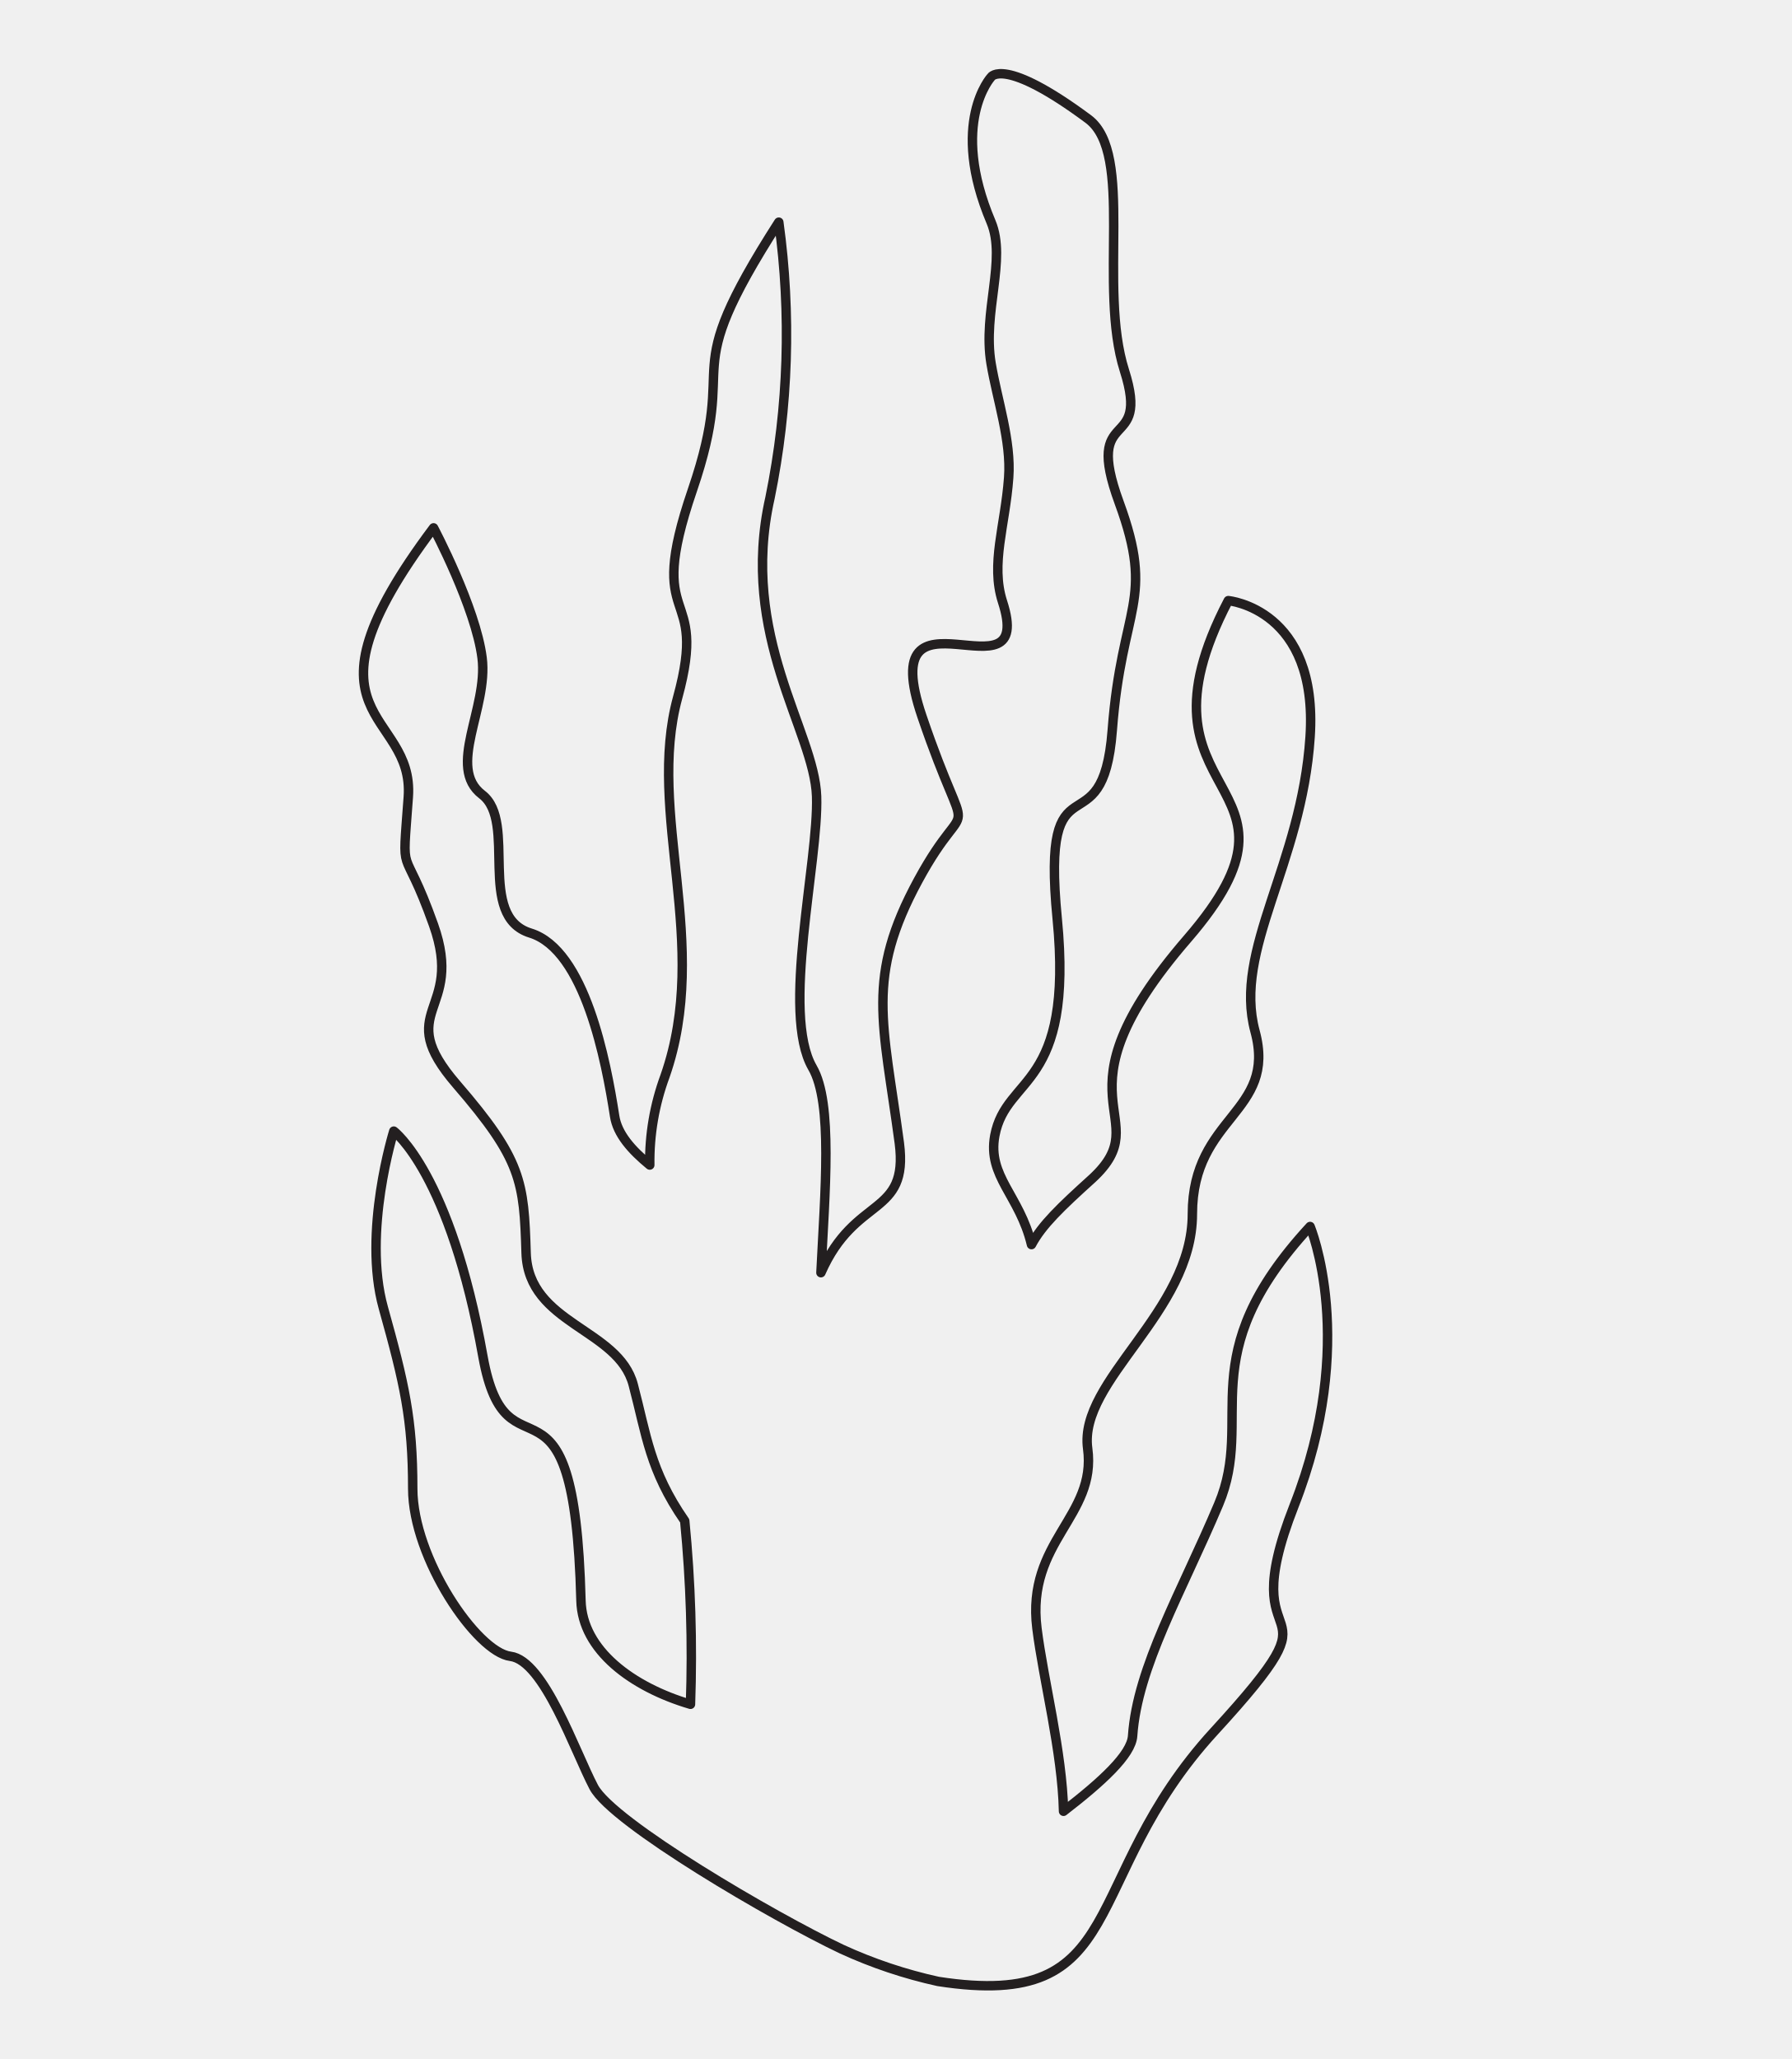
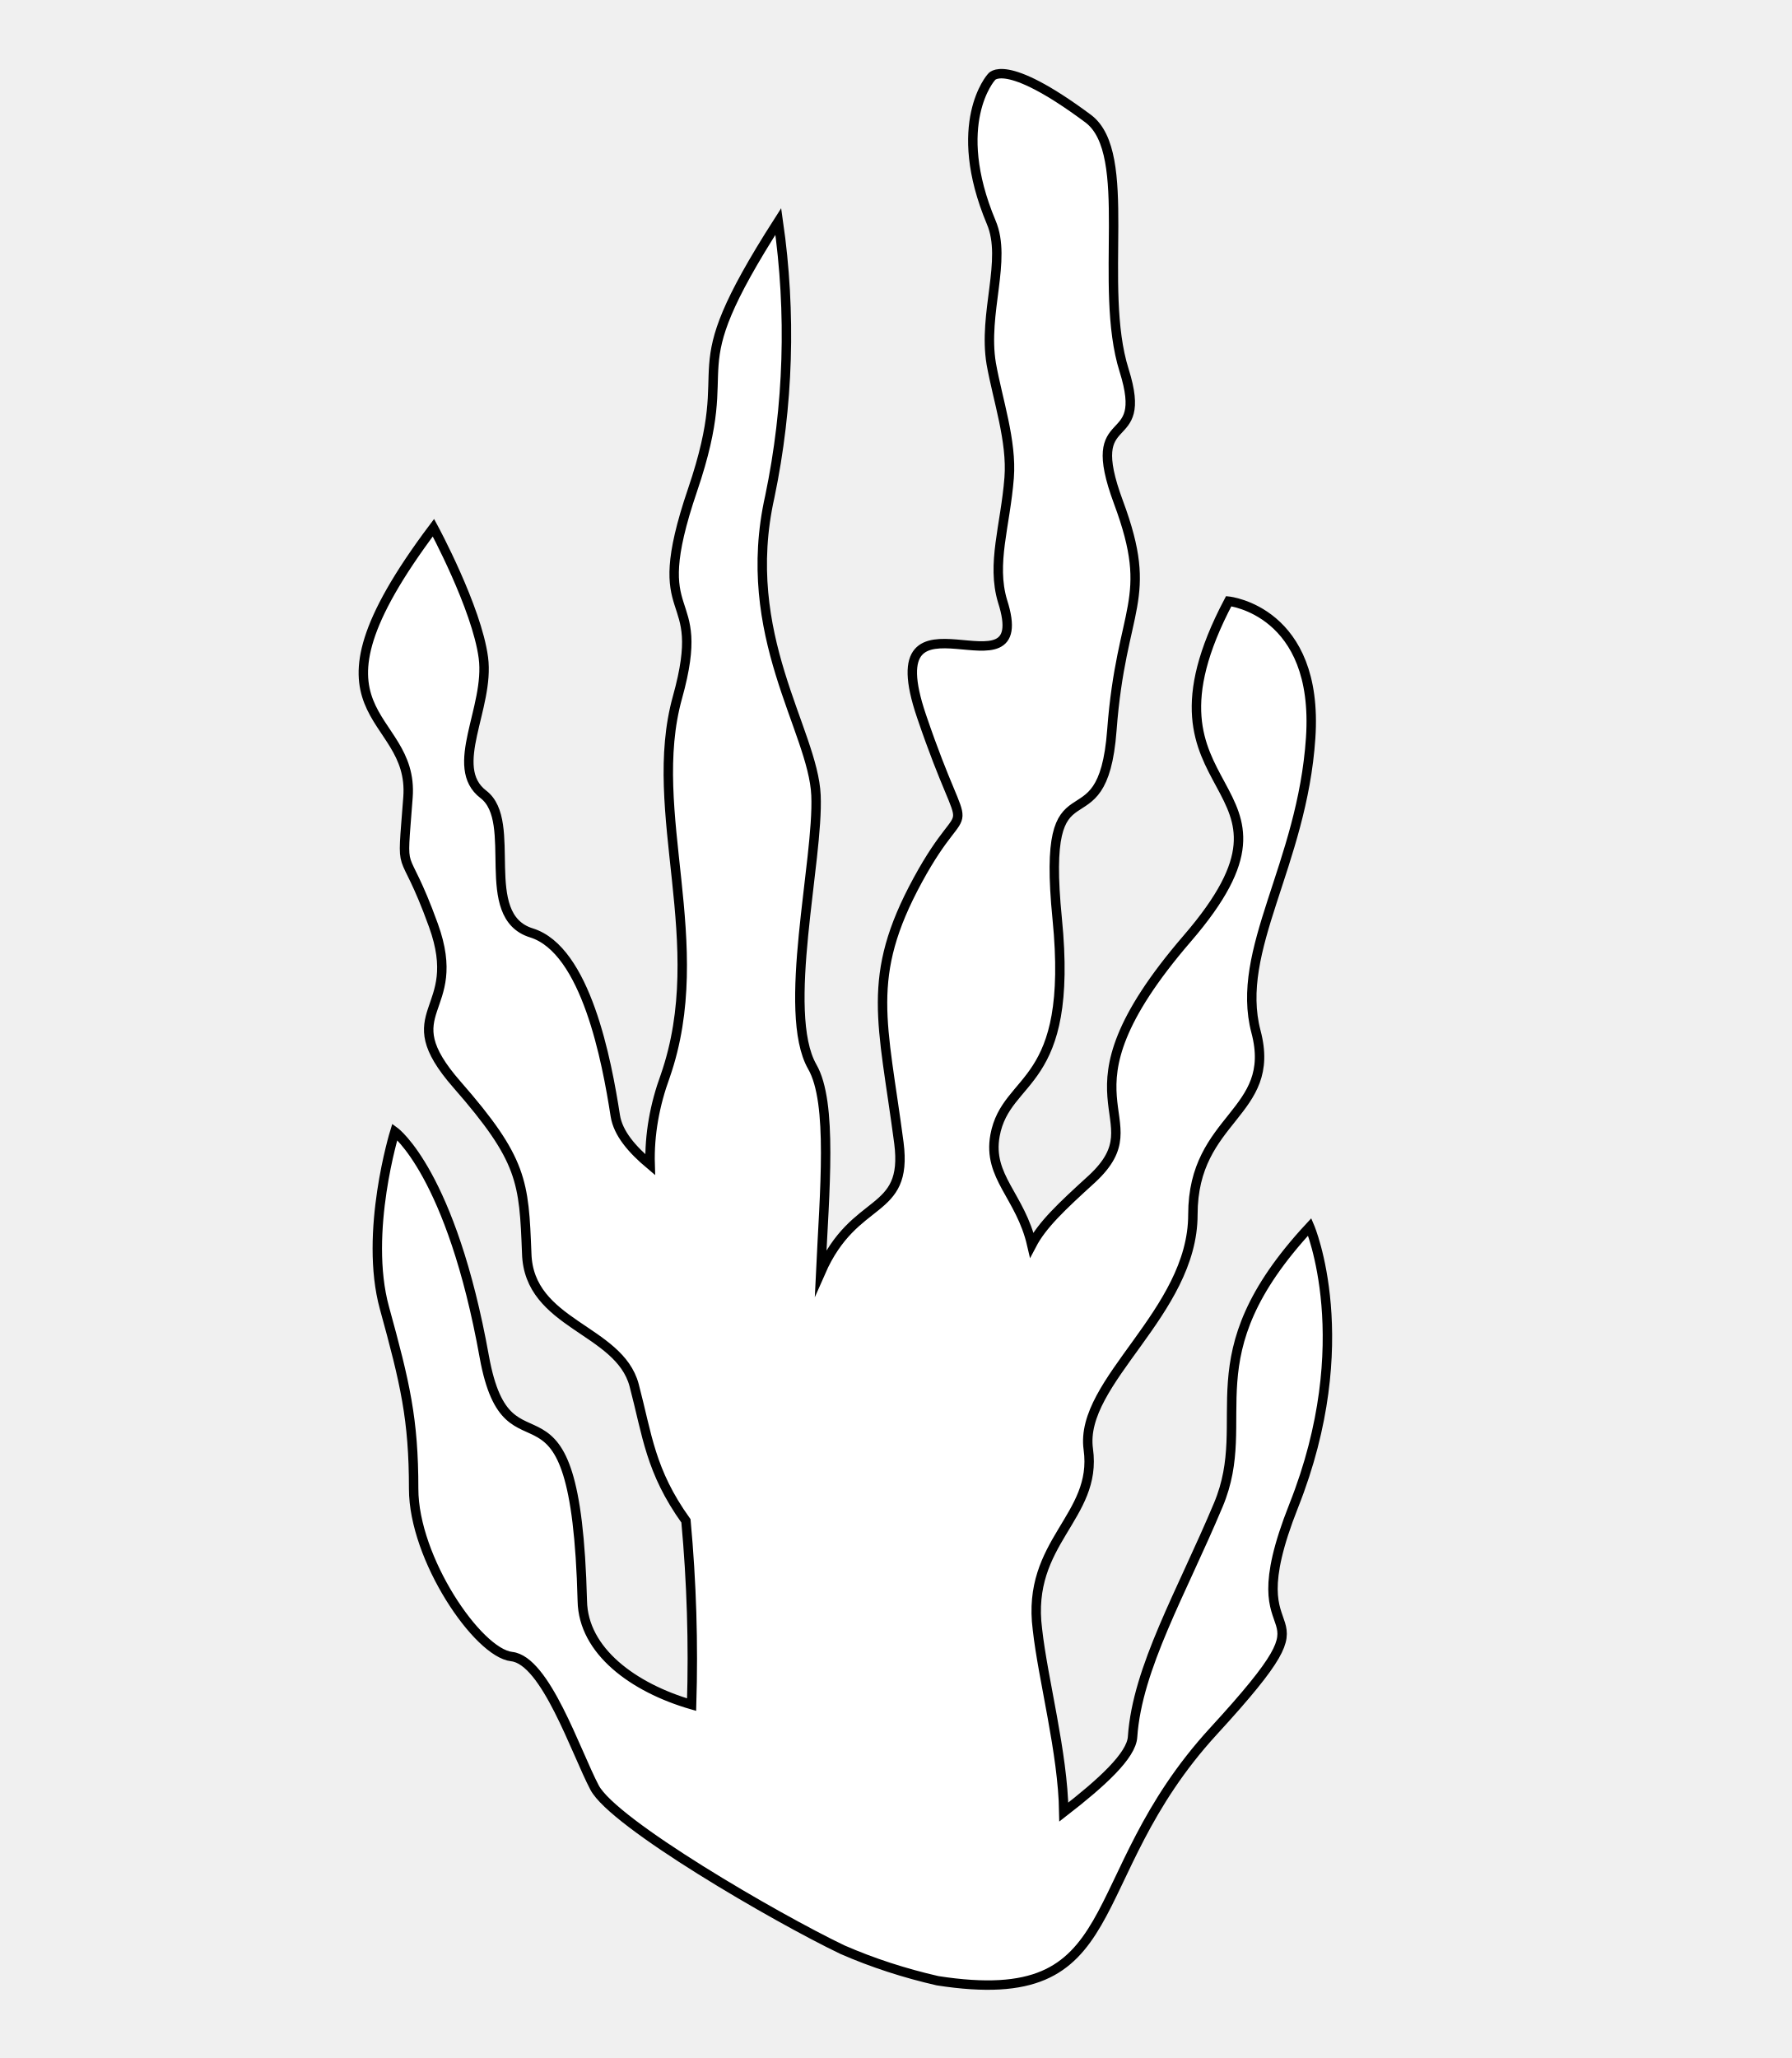
- <svg xmlns="http://www.w3.org/2000/svg" id="Layer_1" data-name="Layer 1" viewBox="0 0 190.06 218.44">
-   <defs>
-     <style>.cls-1{fill:none;stroke:#231f20;stroke-linejoin:round;}</style>
-   </defs>
-   <path class="cls-1" d="M99.53,210.21c20.55,3.19,14.81-10.74,29.3-26.53s1.63-6.52,8.47-23.93S139,130.12,139,130.12c-12.76,13.84-5.79,20.18-9.7,29.46s-8.63,17.26-9.13,24.58c-.13,2-3.26,4.86-7.33,8-.13-6.28-2.15-14-2.82-19.4-1.16-9.26,6.36-11.86,5.38-19.09s11.11-14.46,11.11-24.87,9-10.71,6.65-19.38S138.1,91.77,139,78.18s-8.68-14.46-8.68-14.46C119,85.41,141,82.23,126,99.58s-2.89,18.8-10.12,25.46c-3.32,3-5.35,4.94-6.44,7-1.25-5.22-4.7-7.23-3.89-11.57,1.22-6.47,8.39-4.86,6.62-23s4.83-6.71,5.84-20,4.58-13.65.73-24.16,3.39-5.11.56-14,1.08-23-3.83-26.68c-9-6.68-10.32-4.45-10.32-4.45s-4.45,4.86,0,15.37c1.67,4-.91,9.55,0,15,.65,3.87,2.16,8.22,1.87,12.12-.37,5.11-1.94,9.15-.66,13.15C110,75,92.61,60.68,97.82,76s5.19,7.08-.4,17.39-3.73,15-2,27.89c1,7.84-4.68,5.46-8.32,13.74.42-8.54,1.29-18-.9-21.76-3.35-5.8.67-21.86.44-28.78s-8.25-17-4.94-31.68a86.89,86.89,0,0,0,.93-29.23C71.45,41,78.59,37,73.46,52S75.25,61.76,71.9,74s3.57,26.11-1.34,40.16a26.14,26.14,0,0,0-1.62,9.44c-1.93-1.59-3.44-3.28-3.73-5.2-.9-5.8-3.13-17.62-8.93-19.41S54.94,87.2,51.15,84.3s.67-9.15,0-14.5S46,56,46,56c-15.39,20.53-2,19.19-2.68,28.56S42.67,88.76,46,98.13s-4.46,8.92,2.45,16.92,7.14,10.3,7.37,17.88,9.81,8,11.37,14c1.4,5.3,1.74,9.05,5.46,14.42a146.75,146.75,0,0,1,.61,19.46c-6.17-1.82-11.49-5.74-11.62-11-.7-27.23-7.83-11.62-10.4-25.89C47.77,124.43,41.78,120,41.78,120s-3.35,10.71-1.11,18.74,3.12,11.83,3.12,19.19,6.8,17.35,10.37,17.79S61,185.81,63,189.6,82.2,203.42,89.3,206.78A50.23,50.23,0,0,0,99.53,210.21Z" />
+ <svg xmlns="http://www.w3.org/2000/svg" version="1.1" id="Layer_1" x="0px" y="0px" viewBox="0 0 190.1 218.4" style="enable-background:new 0 0 190.1 218.4;" xml:space="preserve">
+   <style type="text/css">
+ 	.st0{fill:#FFFFFF;stroke:#000000;stroke-miterlimit:10;}
+ </style>
+   <path class="st0" d="M99.5,210.2c20.6,3.2,14.8-10.7,29.3-26.5s1.6-6.5,8.5-23.9s1.7-29.6,1.7-29.6c-12.8,13.8-5.8,20.2-9.7,29.5  s-8.6,17.3-9.1,24.6c-0.1,2-3.3,4.9-7.3,8c-0.1-6.3-2.2-14-2.8-19.4c-1.2-9.3,6.4-11.9,5.4-19.1s11.1-14.5,11.1-24.9  s9-10.7,6.7-19.4s4.9-17.7,5.8-31.2s-8.7-14.5-8.7-14.5C119,85.4,141,82.2,126,99.6s-2.9,18.8-10.1,25.5c-3.3,3-5.3,4.9-6.4,7  c-1.2-5.2-4.7-7.2-3.9-11.6c1.2-6.5,8.4-4.9,6.6-23s4.8-6.7,5.8-20s4.6-13.7,0.7-24.2s3.4-5.1,0.6-14s1.1-23-3.8-26.7  c-9-6.7-10.3-4.4-10.3-4.4s-4.4,4.9,0,15.4c1.7,4-0.9,9.6,0,15c0.7,3.9,2.2,8.2,1.9,12.1c-0.4,5.1-1.9,9.1-0.7,13.1  C110,75,92.6,60.7,97.8,76s5.2,7.1-0.4,17.4s-3.7,15-2,27.9c1,7.8-4.7,5.5-8.3,13.7c0.4-8.5,1.3-18-0.9-21.8  c-3.3-5.8,0.7-21.9,0.4-28.8s-8.2-17-4.9-31.7c2-9.6,2.3-19.5,0.9-29.2C71.4,41,78.6,37,73.5,52s1.8,9.8-1.6,22s3.6,26.1-1.3,40.2  c-1.1,3-1.7,6.2-1.6,9.4c-1.9-1.6-3.4-3.3-3.7-5.2c-0.9-5.8-3.1-17.6-8.9-19.4s-1.3-11.8-5.1-14.7s0.7-9.2,0-14.5S46,56,46,56  c-15.4,20.5-2,19.2-2.7,28.6s-0.7,4.2,2.7,13.6s-4.5,8.9,2.5,16.9s7.1,10.3,7.4,17.9c0.2,7.6,9.8,8,11.4,14  c1.4,5.3,1.7,9.1,5.5,14.4c0.6,6.5,0.8,13,0.6,19.5c-6.2-1.8-11.5-5.7-11.6-11c-0.7-27.2-7.8-11.6-10.4-25.9  c-3.5-19.5-9.5-23.9-9.5-23.9s-3.3,10.7-1.1,18.7s3.1,11.8,3.1,19.2s6.8,17.4,10.4,17.8s6.8,10.1,8.8,13.9s19.2,13.8,26.3,17.2  C92.6,208.3,96,209.4,99.5,210.2z" />
</svg>
